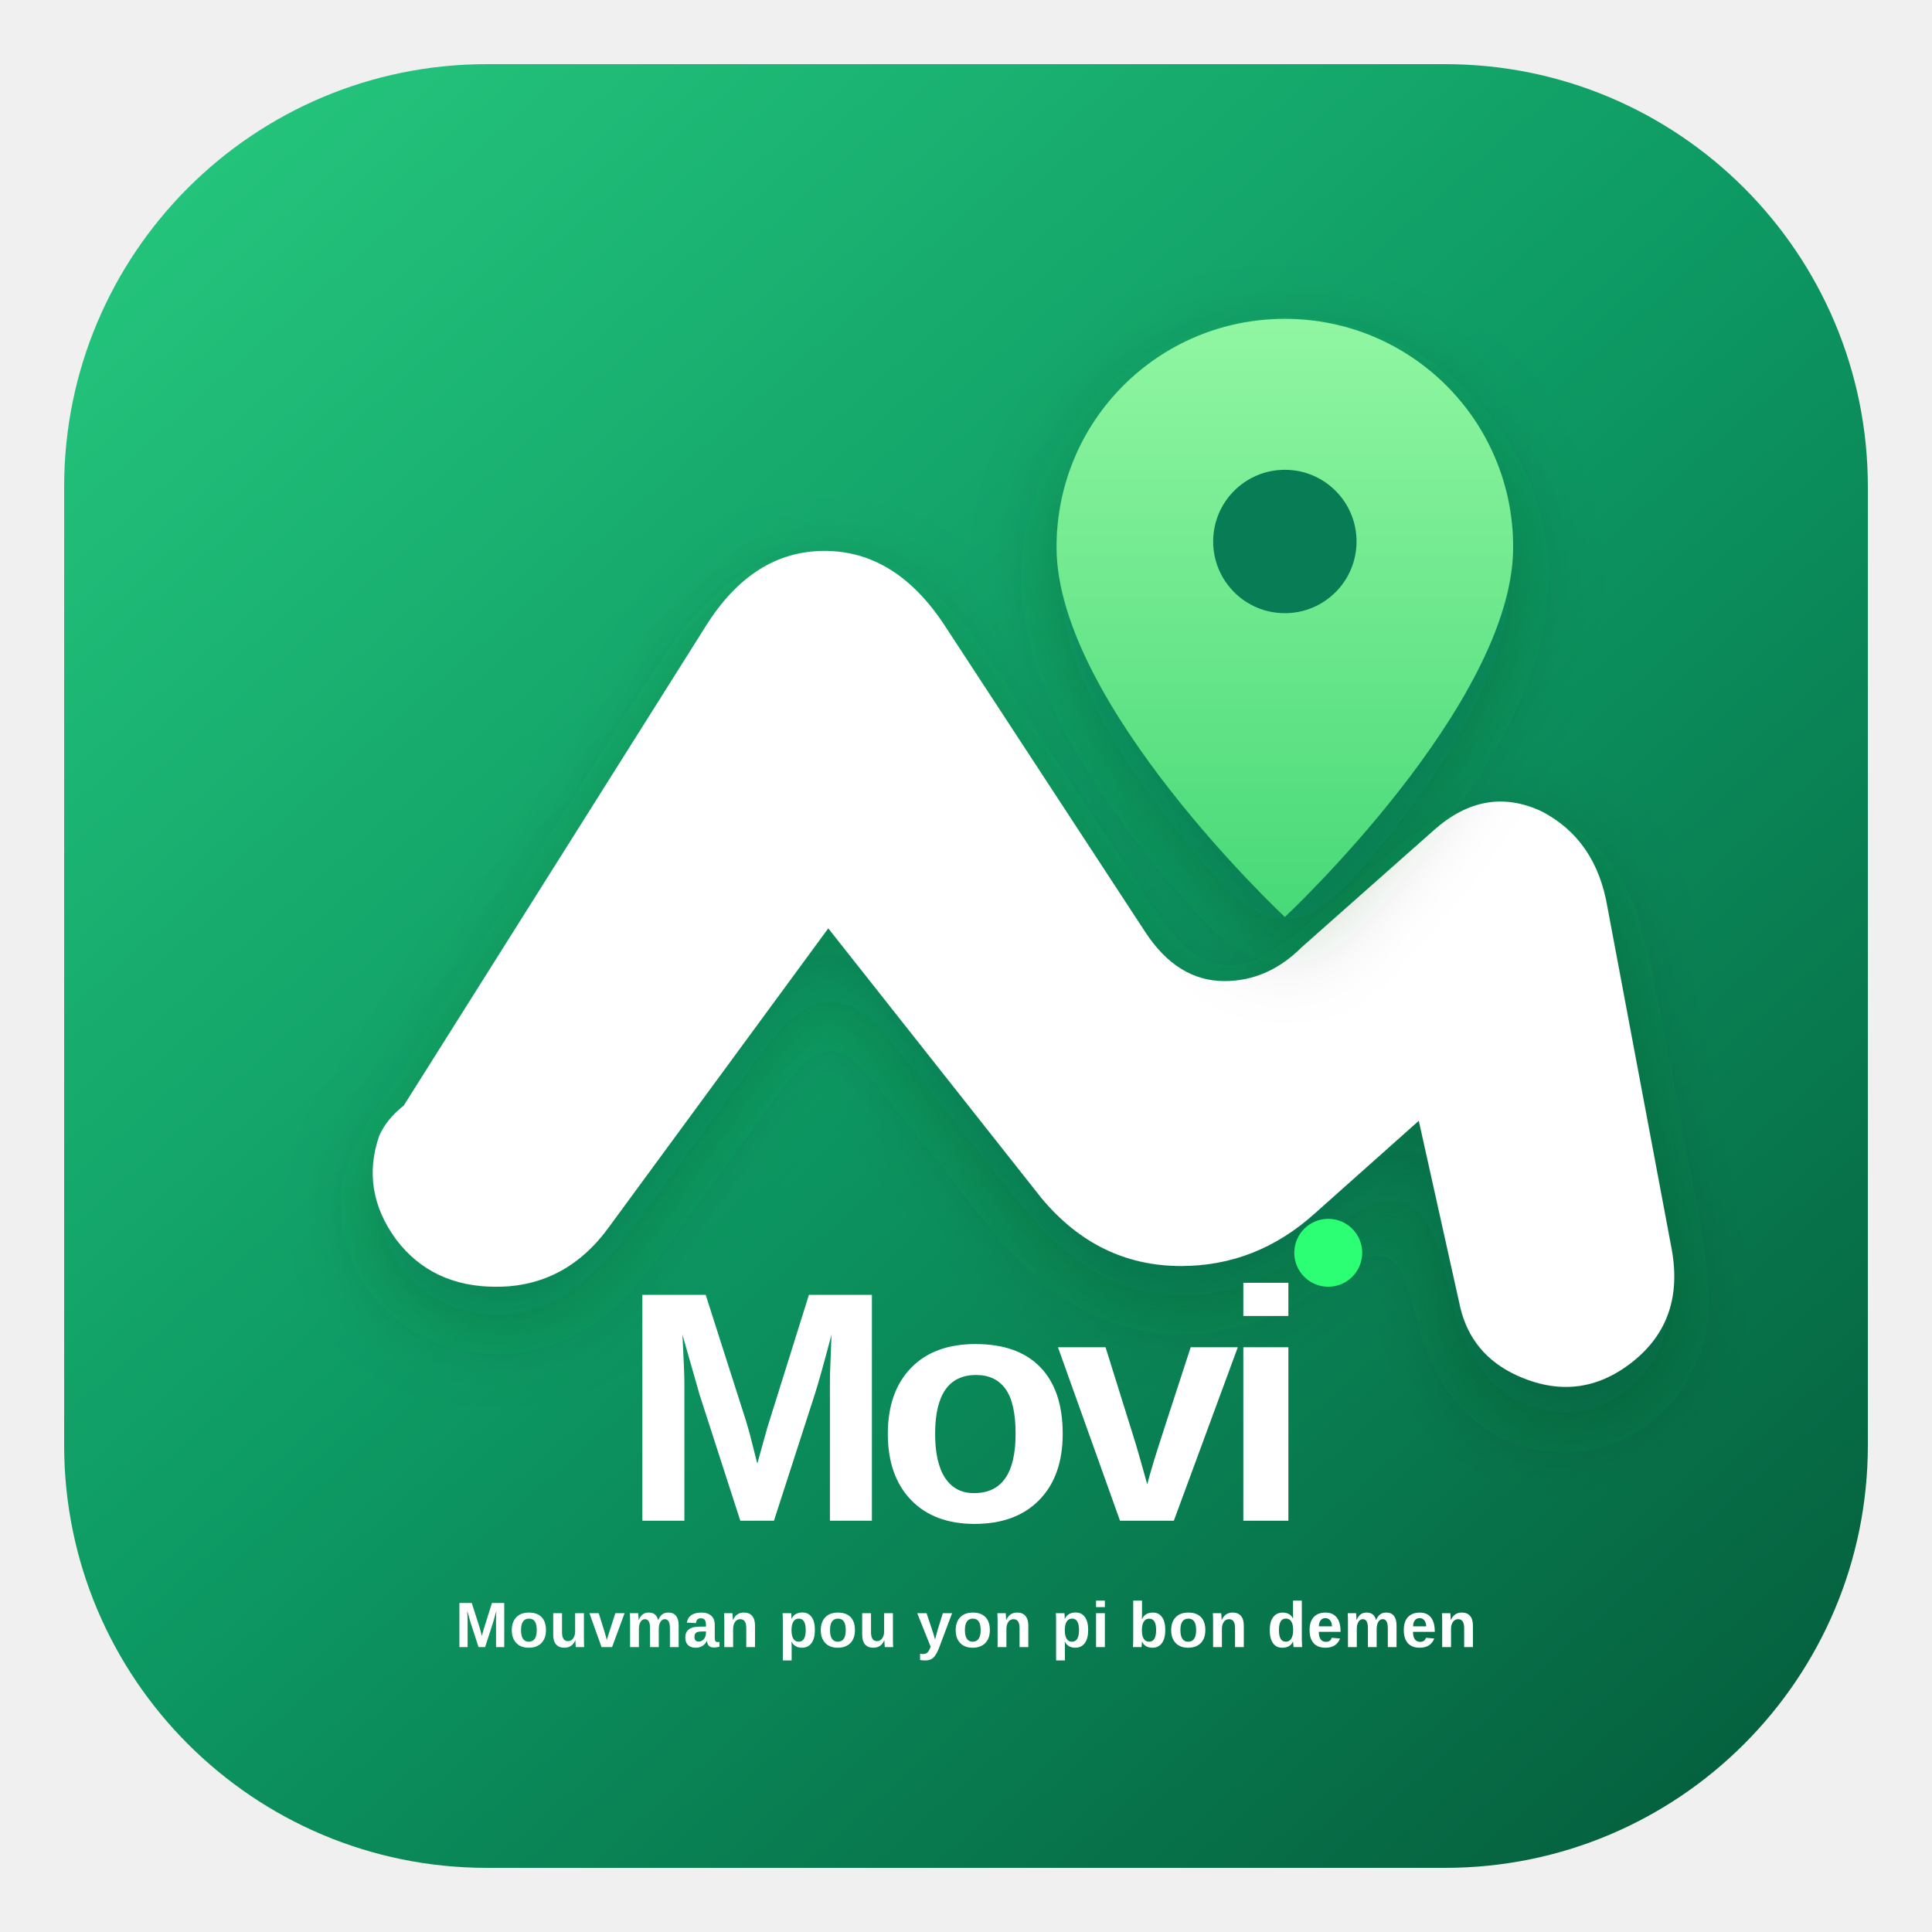
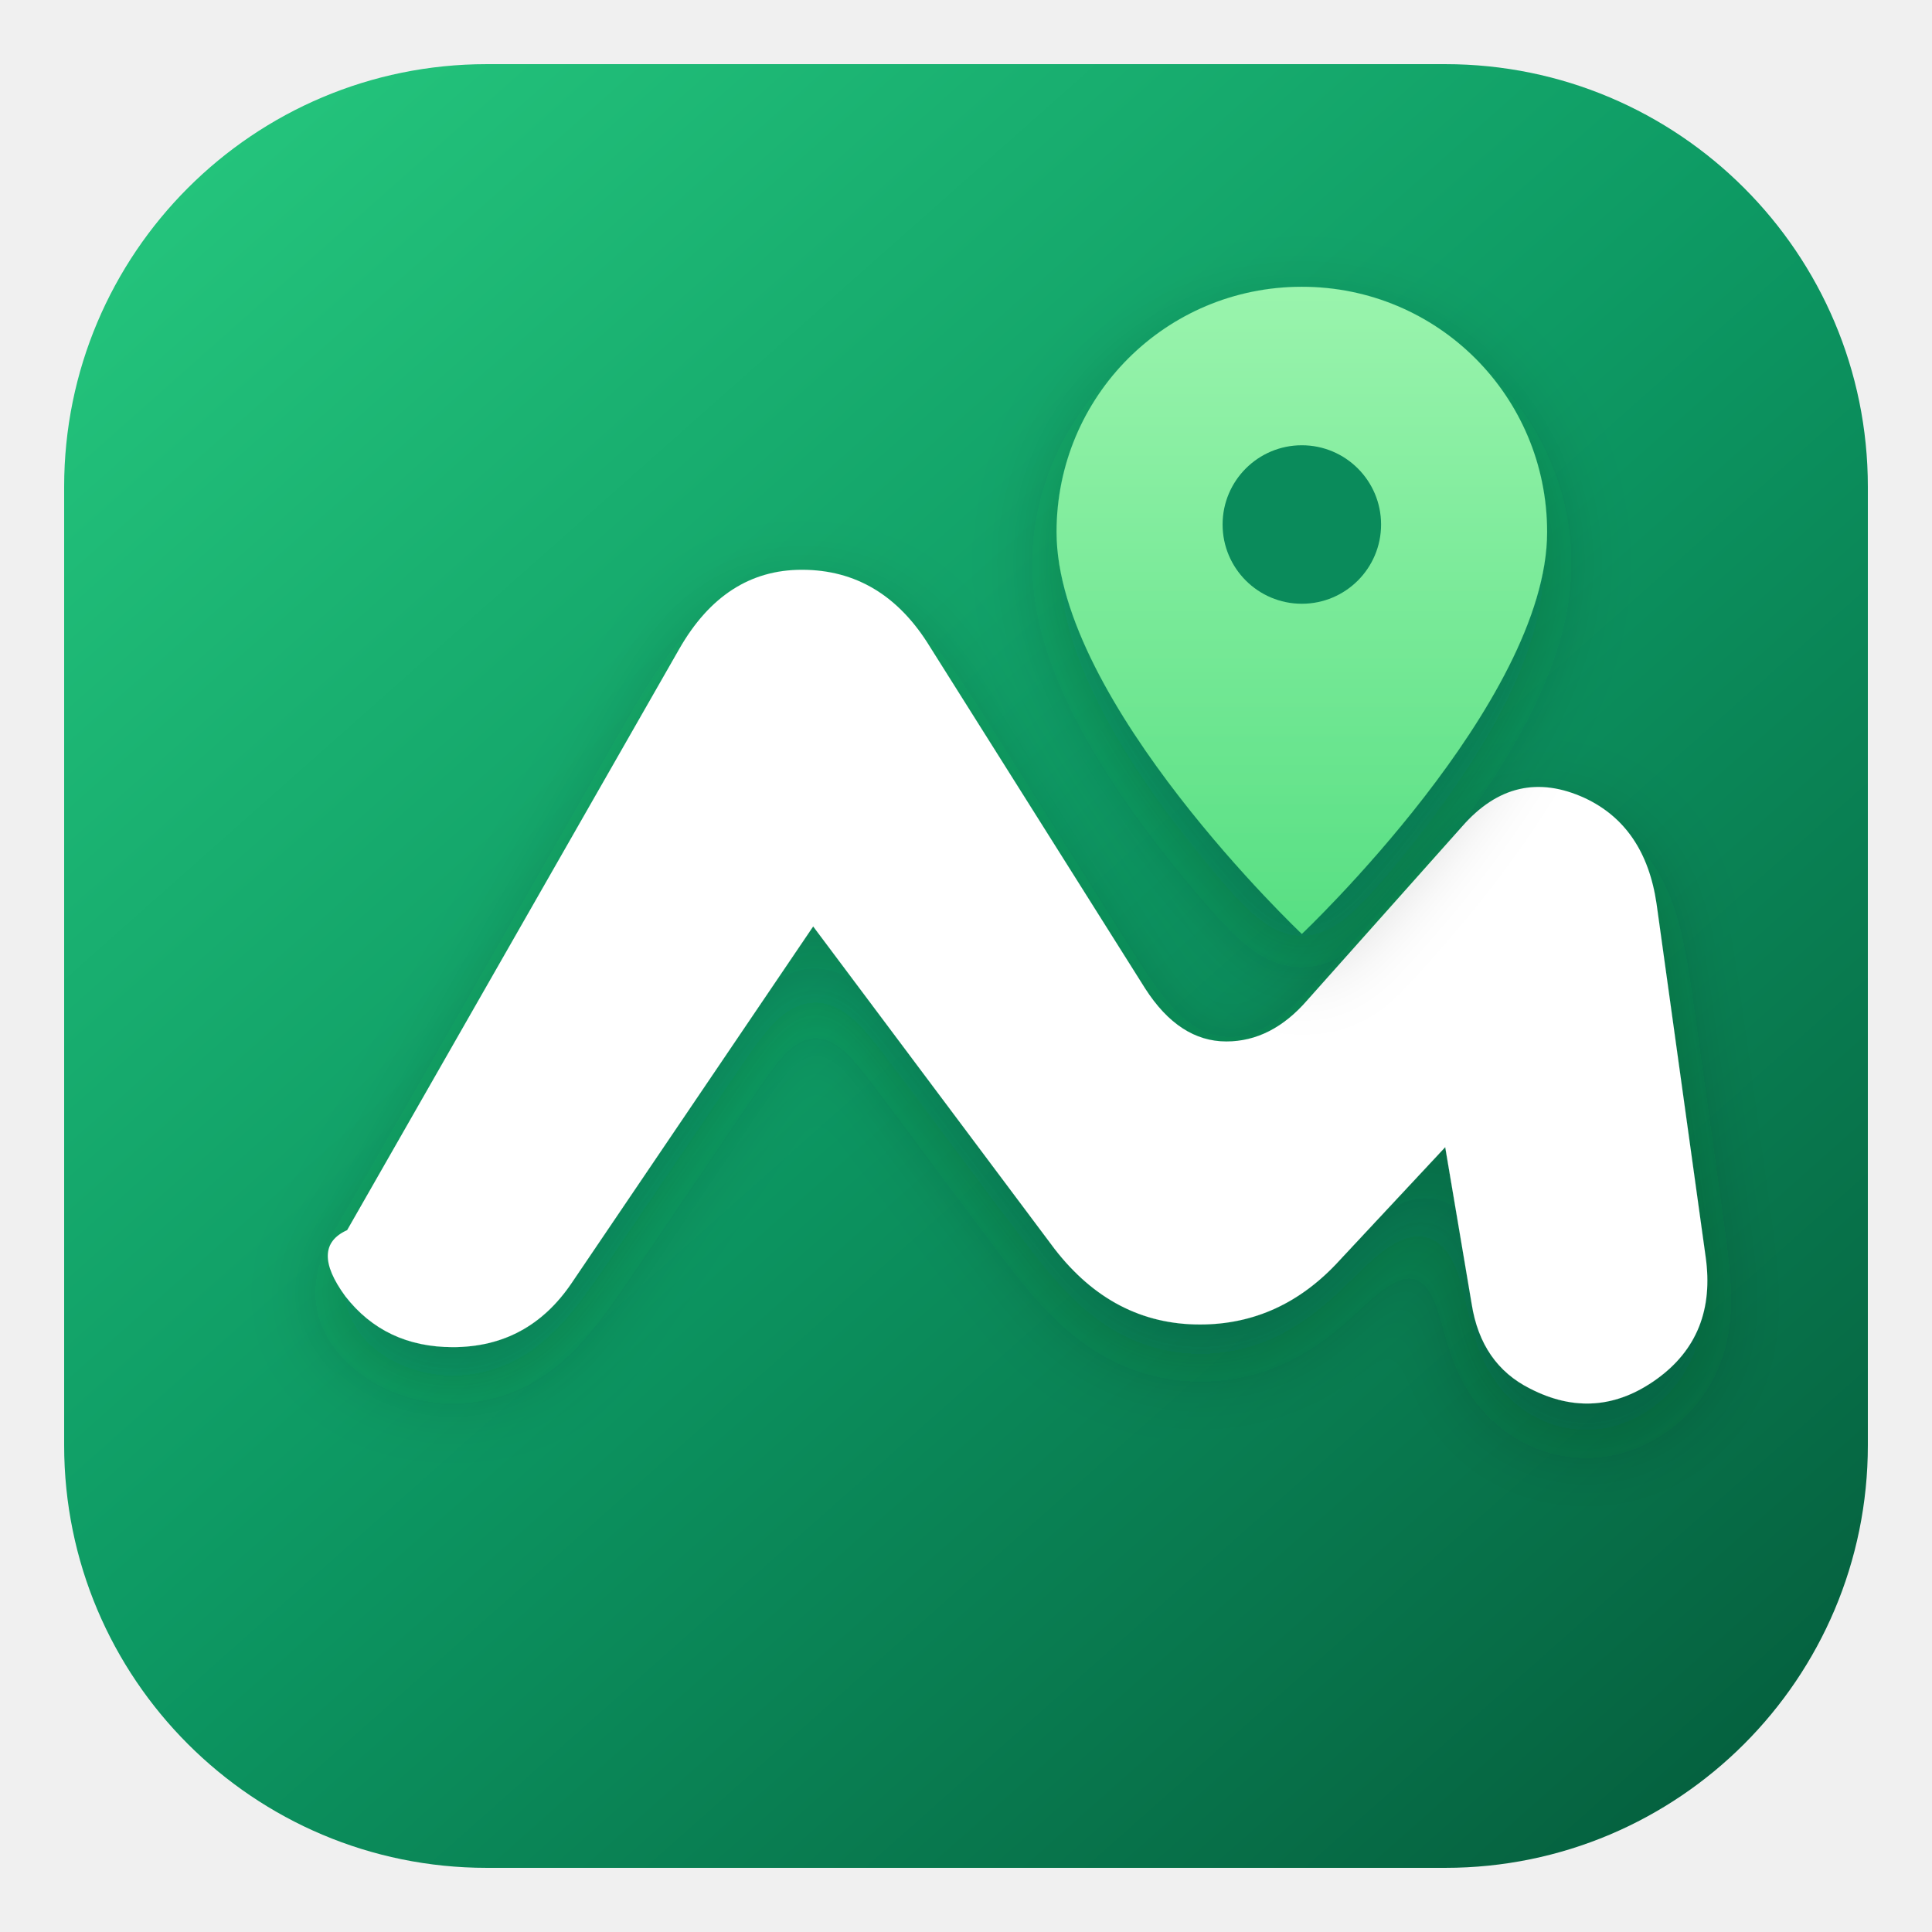
<svg xmlns="http://www.w3.org/2000/svg" viewBox="0 0 1024 1024" role="img" aria-label="MOVI app icon">
  <defs>
    <linearGradient id="bg" x1="110" y1="70" x2="900" y2="960" gradientUnits="userSpaceOnUse">
      <stop offset="0" stop-color="#24c47c" />
      <stop offset="0.48" stop-color="#0d9963" />
      <stop offset="1" stop-color="#05613f" />
    </linearGradient>
    <linearGradient id="pin" x1="0" y1="0" x2="0" y2="1">
-       <stop offset="0" stop-color="#91f6a2" />
-       <stop offset="1" stop-color="#48d978" />
+       <stop offset="0" stop-color="#9af4ad" />
+       <stop offset="1" stop-color="#57df83" />
    </linearGradient>
    <filter id="shadow" x="-30%" y="-30%" width="160%" height="160%">
-       <feDropShadow dx="0" dy="18" stdDeviation="22" flood-color="#003a29" flood-opacity="0.25" />
+       <feDropShadow dx="0" dy="18" stdDeviation="22" flood-color="#003a29" flood-opacity="0.24" />
    </filter>
  </defs>
  <rect x="34" y="34" width="956" height="956" rx="224" fill="url(#bg)" />
-   <path d="M214 586 L374 332 Q399 292 437 292 Q475 292 501 332 L607 494 Q624 520 649 520 Q672 520 690 502 L760 440 Q787 416 817 430 Q846 445 852 481 L886 662 Q893 700 865 722 Q837 744 804 729 Q780 718 774 693 L752 594 L697 643 Q666 671 626 671 Q582 671 552 635 L439 492 L323 650 Q300 682 263 682 Q229 682 210 657 Q191 631 201 602 Q205 593 214 586 Z" fill="#fff" filter="url(#shadow)" />
-   <path d="M681 169 C614 169 560 223 560 290 C560 373 681 486 681 486 C681 486 802 373 802 290 C802 223 748 169 681 169 Z" fill="url(#pin)" filter="url(#shadow)" />
-   <circle cx="681" cy="287" r="38" fill="#087d55" />
-   <text x="512" y="806" text-anchor="middle" fill="#fff" font-family="Arial, Helvetica, sans-serif" font-size="174" font-weight="900" letter-spacing="-10">Movi</text>
-   <circle cx="704" cy="664" r="18" fill="#2cff73" />
-   <text x="512" y="873" text-anchor="middle" fill="#fff" font-family="Arial, Helvetica, sans-serif" font-size="34" font-weight="600" letter-spacing="0.4">Mouvman pou yon pi bon demen</text>
+   <path d="M184 652 L360 344 Q384 302 425 302 Q468 302 493 343 L607 524 Q625 552 650 552 Q674 552 693 530 L775 438 Q803 406 840 423 Q872 438 878 479 L904 666 Q910 708 878 731 Q846 754 811 736 Q785 723 780 691 L766 608 L710 668 Q679 702 636 702 Q590 702 559 662 L431 491 L303 680 Q280 714 240 714 Q204 714 183 687 Q164 661 184 652 Z" fill="#fff" filter="url(#shadow)" />
+   <path d="M690 152 C618 152 560 210 560 282 C560 372 690 495 690 495 C690 495 820 372 820 282 C820 210 762 152 690 152 Z" fill="url(#pin)" filter="url(#shadow)" />
+   <circle cx="690" cy="278" r="42" fill="#0a8b5b" />
</svg>
